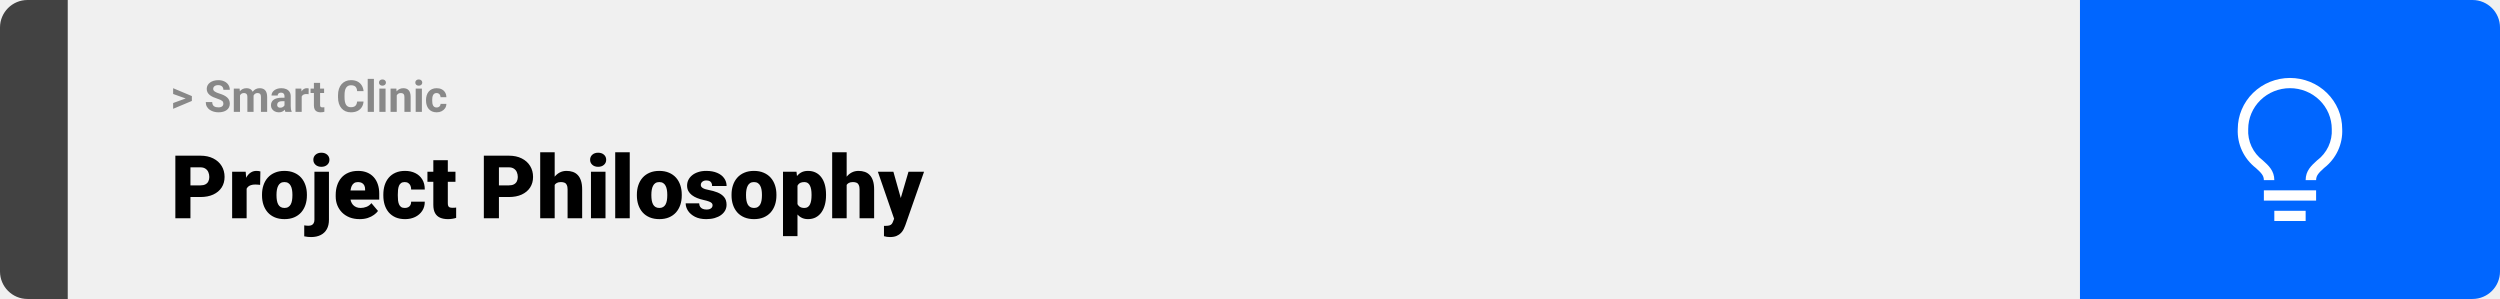
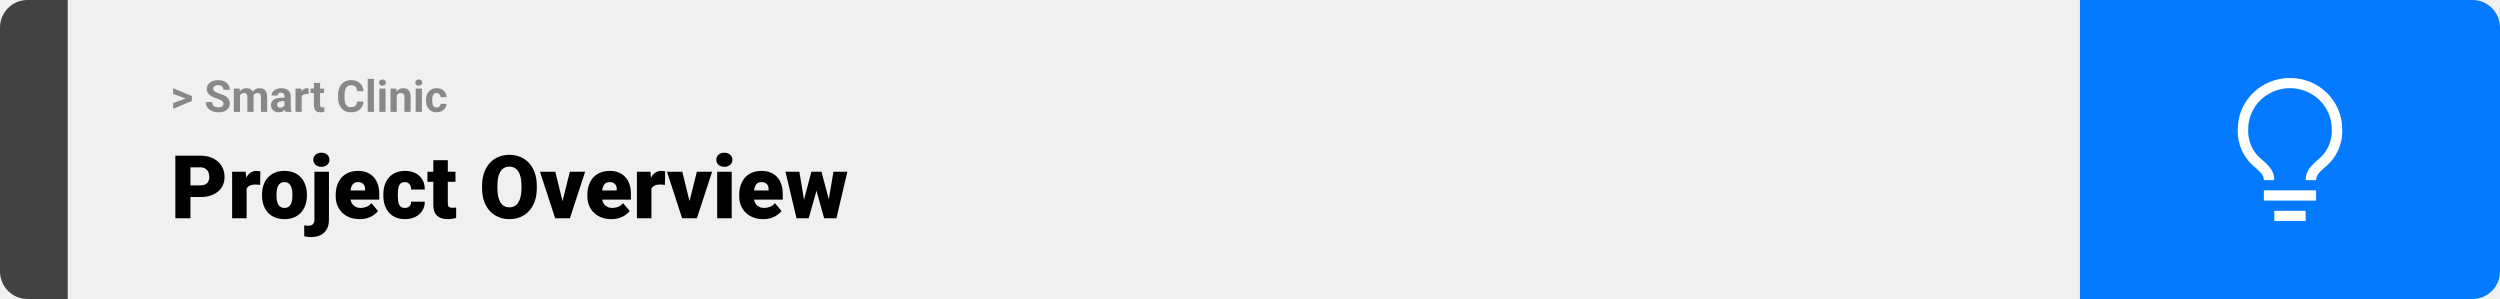
<svg xmlns="http://www.w3.org/2000/svg" width="1363" height="163" viewBox="0 0 1363 163" fill="none">
  <path d="M0 15C0 6.716 6.716 0 15 0H37V163H15C6.716 163 0 156.284 0 148V15Z" fill="#424242" />
  <rect width="1097" height="163" transform="translate(37)" fill="#F0F0F0" />
  <path d="M101.906 53.922L94.394 51.238V48.086L104.602 52.375V54.637L101.906 53.922ZM94.394 56.172L101.918 53.43L104.602 52.785V55.035L94.394 59.324V56.172ZM121.781 56.535C121.781 56.23 121.734 55.957 121.641 55.715C121.555 55.465 121.391 55.238 121.148 55.035C120.906 54.824 120.566 54.617 120.129 54.414C119.691 54.211 119.125 54 118.43 53.781C117.656 53.531 116.922 53.25 116.227 52.938C115.539 52.625 114.93 52.262 114.398 51.848C113.875 51.426 113.461 50.938 113.156 50.383C112.859 49.828 112.711 49.184 112.711 48.449C112.711 47.738 112.867 47.094 113.18 46.516C113.492 45.93 113.93 45.43 114.492 45.016C115.055 44.594 115.719 44.27 116.484 44.043C117.258 43.816 118.105 43.703 119.027 43.703C120.285 43.703 121.383 43.93 122.32 44.383C123.258 44.836 123.984 45.457 124.5 46.246C125.023 47.035 125.285 47.938 125.285 48.953H121.793C121.793 48.453 121.688 48.016 121.477 47.641C121.273 47.258 120.961 46.957 120.539 46.738C120.125 46.52 119.602 46.41 118.969 46.41C118.359 46.41 117.852 46.504 117.445 46.691C117.039 46.871 116.734 47.117 116.531 47.43C116.328 47.734 116.227 48.078 116.227 48.461C116.227 48.75 116.297 49.012 116.438 49.246C116.586 49.48 116.805 49.699 117.094 49.902C117.383 50.105 117.738 50.297 118.16 50.477C118.582 50.656 119.07 50.832 119.625 51.004C120.555 51.285 121.371 51.602 122.074 51.953C122.785 52.305 123.379 52.699 123.855 53.137C124.332 53.574 124.691 54.07 124.934 54.625C125.176 55.18 125.297 55.809 125.297 56.512C125.297 57.254 125.152 57.918 124.863 58.504C124.574 59.09 124.156 59.586 123.609 59.992C123.062 60.398 122.41 60.707 121.652 60.918C120.895 61.129 120.047 61.234 119.109 61.234C118.266 61.234 117.434 61.125 116.613 60.906C115.793 60.68 115.047 60.34 114.375 59.887C113.711 59.434 113.18 58.855 112.781 58.152C112.383 57.449 112.184 56.617 112.184 55.656H115.711C115.711 56.188 115.793 56.637 115.957 57.004C116.121 57.371 116.352 57.668 116.648 57.895C116.953 58.121 117.312 58.285 117.727 58.387C118.148 58.488 118.609 58.539 119.109 58.539C119.719 58.539 120.219 58.453 120.609 58.281C121.008 58.109 121.301 57.871 121.488 57.566C121.684 57.262 121.781 56.918 121.781 56.535ZM130.852 50.945V61H127.465V48.32H130.641L130.852 50.945ZM130.383 54.215H129.445C129.445 53.332 129.551 52.52 129.762 51.777C129.98 51.027 130.297 50.379 130.711 49.832C131.133 49.277 131.652 48.848 132.27 48.543C132.887 48.238 133.602 48.086 134.414 48.086C134.977 48.086 135.492 48.172 135.961 48.344C136.43 48.508 136.832 48.77 137.168 49.129C137.512 49.48 137.777 49.941 137.965 50.512C138.152 51.074 138.246 51.75 138.246 52.539V61H134.871V52.914C134.871 52.336 134.793 51.891 134.637 51.578C134.48 51.266 134.258 51.047 133.969 50.922C133.688 50.797 133.348 50.734 132.949 50.734C132.512 50.734 132.129 50.824 131.801 51.004C131.48 51.184 131.215 51.434 131.004 51.754C130.793 52.066 130.637 52.434 130.535 52.855C130.434 53.277 130.383 53.73 130.383 54.215ZM137.93 53.828L136.723 53.98C136.723 53.152 136.824 52.383 137.027 51.672C137.238 50.961 137.547 50.336 137.953 49.797C138.367 49.258 138.879 48.84 139.488 48.543C140.098 48.238 140.801 48.086 141.598 48.086C142.207 48.086 142.762 48.176 143.262 48.355C143.762 48.527 144.188 48.805 144.539 49.188C144.898 49.562 145.172 50.055 145.359 50.664C145.555 51.273 145.652 52.02 145.652 52.902V61H142.266V52.902C142.266 52.316 142.188 51.871 142.031 51.566C141.883 51.254 141.664 51.039 141.375 50.922C141.094 50.797 140.758 50.734 140.367 50.734C139.961 50.734 139.605 50.816 139.301 50.98C138.996 51.137 138.742 51.355 138.539 51.637C138.336 51.918 138.184 52.246 138.082 52.621C137.98 52.988 137.93 53.391 137.93 53.828ZM155.109 58.141V52.492C155.109 52.086 155.043 51.738 154.91 51.449C154.777 51.152 154.57 50.922 154.289 50.758C154.016 50.594 153.66 50.512 153.223 50.512C152.848 50.512 152.523 50.578 152.25 50.711C151.977 50.836 151.766 51.02 151.617 51.262C151.469 51.496 151.395 51.773 151.395 52.094H148.02C148.02 51.555 148.145 51.043 148.395 50.559C148.645 50.074 149.008 49.648 149.484 49.281C149.961 48.906 150.527 48.613 151.184 48.402C151.848 48.191 152.59 48.086 153.41 48.086C154.395 48.086 155.27 48.25 156.035 48.578C156.801 48.906 157.402 49.398 157.84 50.055C158.285 50.711 158.508 51.531 158.508 52.516V57.941C158.508 58.637 158.551 59.207 158.637 59.652C158.723 60.09 158.848 60.473 159.012 60.801V61H155.602C155.438 60.656 155.312 60.227 155.227 59.711C155.148 59.188 155.109 58.664 155.109 58.141ZM155.555 53.277L155.578 55.188H153.691C153.246 55.188 152.859 55.238 152.531 55.34C152.203 55.441 151.934 55.586 151.723 55.773C151.512 55.953 151.355 56.164 151.254 56.406C151.16 56.648 151.113 56.914 151.113 57.203C151.113 57.492 151.18 57.754 151.312 57.988C151.445 58.215 151.637 58.395 151.887 58.527C152.137 58.652 152.43 58.715 152.766 58.715C153.273 58.715 153.715 58.613 154.09 58.41C154.465 58.207 154.754 57.957 154.957 57.66C155.168 57.363 155.277 57.082 155.285 56.816L156.176 58.246C156.051 58.566 155.879 58.898 155.66 59.242C155.449 59.586 155.18 59.91 154.852 60.215C154.523 60.512 154.129 60.758 153.668 60.953C153.207 61.141 152.66 61.234 152.027 61.234C151.223 61.234 150.492 61.074 149.836 60.754C149.188 60.426 148.672 59.977 148.289 59.406C147.914 58.828 147.727 58.172 147.727 57.438C147.727 56.773 147.852 56.184 148.102 55.668C148.352 55.152 148.719 54.719 149.203 54.367C149.695 54.008 150.309 53.738 151.043 53.559C151.777 53.371 152.629 53.277 153.598 53.277H155.555ZM164.484 51.086V61H161.109V48.32H164.285L164.484 51.086ZM168.305 48.238L168.246 51.367C168.082 51.344 167.883 51.324 167.648 51.309C167.422 51.285 167.215 51.273 167.027 51.273C166.551 51.273 166.137 51.336 165.785 51.461C165.441 51.578 165.152 51.754 164.918 51.988C164.691 52.223 164.52 52.508 164.402 52.844C164.293 53.18 164.23 53.562 164.215 53.992L163.535 53.781C163.535 52.961 163.617 52.207 163.781 51.52C163.945 50.824 164.184 50.219 164.496 49.703C164.816 49.188 165.207 48.789 165.668 48.508C166.129 48.227 166.656 48.086 167.25 48.086C167.438 48.086 167.629 48.102 167.824 48.133C168.02 48.156 168.18 48.191 168.305 48.238ZM176.695 48.32V50.711H169.312V48.32H176.695ZM171.141 45.191H174.516V57.18C174.516 57.547 174.562 57.828 174.656 58.023C174.758 58.219 174.906 58.355 175.102 58.434C175.297 58.504 175.543 58.539 175.84 58.539C176.051 58.539 176.238 58.531 176.402 58.516C176.574 58.492 176.719 58.469 176.836 58.445L176.848 60.93C176.559 61.023 176.246 61.098 175.91 61.152C175.574 61.207 175.203 61.234 174.797 61.234C174.055 61.234 173.406 61.113 172.852 60.871C172.305 60.621 171.883 60.223 171.586 59.676C171.289 59.129 171.141 58.41 171.141 57.52V45.191ZM194.695 55.34H198.199C198.129 56.488 197.812 57.508 197.25 58.398C196.695 59.289 195.918 59.984 194.918 60.484C193.926 60.984 192.73 61.234 191.332 61.234C190.238 61.234 189.258 61.047 188.391 60.672C187.523 60.289 186.781 59.742 186.164 59.031C185.555 58.32 185.09 57.461 184.77 56.453C184.449 55.445 184.289 54.316 184.289 53.066V51.883C184.289 50.633 184.453 49.504 184.781 48.496C185.117 47.48 185.594 46.617 186.211 45.906C186.836 45.195 187.582 44.648 188.449 44.266C189.316 43.883 190.285 43.691 191.355 43.691C192.777 43.691 193.977 43.949 194.953 44.465C195.938 44.98 196.699 45.691 197.238 46.598C197.785 47.504 198.113 48.535 198.223 49.691H194.707C194.668 49.004 194.531 48.422 194.297 47.945C194.062 47.461 193.707 47.098 193.23 46.855C192.762 46.605 192.137 46.48 191.355 46.48C190.77 46.48 190.258 46.59 189.82 46.809C189.383 47.027 189.016 47.359 188.719 47.805C188.422 48.25 188.199 48.812 188.051 49.492C187.91 50.164 187.84 50.953 187.84 51.859V53.066C187.84 53.949 187.906 54.727 188.039 55.398C188.172 56.062 188.375 56.625 188.648 57.086C188.93 57.539 189.289 57.883 189.727 58.117C190.172 58.344 190.707 58.457 191.332 58.457C192.066 58.457 192.672 58.34 193.148 58.105C193.625 57.871 193.988 57.523 194.238 57.062C194.496 56.602 194.648 56.027 194.695 55.34ZM203.859 43V61H200.473V43H203.859ZM210.211 48.32V61H206.824V48.32H210.211ZM206.613 45.016C206.613 44.523 206.785 44.117 207.129 43.797C207.473 43.477 207.934 43.316 208.512 43.316C209.082 43.316 209.539 43.477 209.883 43.797C210.234 44.117 210.41 44.523 210.41 45.016C210.41 45.508 210.234 45.914 209.883 46.234C209.539 46.555 209.082 46.715 208.512 46.715C207.934 46.715 207.473 46.555 207.129 46.234C206.785 45.914 206.613 45.508 206.613 45.016ZM216.305 51.027V61H212.93V48.32H216.094L216.305 51.027ZM215.812 54.215H214.898C214.898 53.277 215.02 52.434 215.262 51.684C215.504 50.926 215.844 50.281 216.281 49.75C216.719 49.211 217.238 48.801 217.84 48.52C218.449 48.23 219.129 48.086 219.879 48.086C220.473 48.086 221.016 48.172 221.508 48.344C222 48.516 222.422 48.789 222.773 49.164C223.133 49.539 223.406 50.035 223.594 50.652C223.789 51.27 223.887 52.023 223.887 52.914V61H220.488V52.902C220.488 52.34 220.41 51.902 220.254 51.59C220.098 51.277 219.867 51.059 219.562 50.934C219.266 50.801 218.898 50.734 218.461 50.734C218.008 50.734 217.613 50.824 217.277 51.004C216.949 51.184 216.676 51.434 216.457 51.754C216.246 52.066 216.086 52.434 215.977 52.855C215.867 53.277 215.812 53.73 215.812 54.215ZM230.016 48.32V61H226.629V48.32H230.016ZM226.418 45.016C226.418 44.523 226.59 44.117 226.934 43.797C227.277 43.477 227.738 43.316 228.316 43.316C228.887 43.316 229.344 43.477 229.688 43.797C230.039 44.117 230.215 44.523 230.215 45.016C230.215 45.508 230.039 45.914 229.688 46.234C229.344 46.555 228.887 46.715 228.316 46.715C227.738 46.715 227.277 46.555 226.934 46.234C226.59 45.914 226.418 45.508 226.418 45.016ZM238.043 58.598C238.457 58.598 238.824 58.52 239.145 58.363C239.465 58.199 239.715 57.973 239.895 57.684C240.082 57.387 240.18 57.039 240.188 56.641H243.363C243.355 57.531 243.117 58.324 242.648 59.02C242.18 59.707 241.551 60.25 240.762 60.648C239.973 61.039 239.09 61.234 238.113 61.234C237.129 61.234 236.27 61.07 235.535 60.742C234.809 60.414 234.203 59.961 233.719 59.383C233.234 58.797 232.871 58.117 232.629 57.344C232.387 56.562 232.266 55.727 232.266 54.836V54.496C232.266 53.598 232.387 52.762 232.629 51.988C232.871 51.207 233.234 50.527 233.719 49.949C234.203 49.363 234.809 48.906 235.535 48.578C236.262 48.25 237.113 48.086 238.09 48.086C239.129 48.086 240.039 48.285 240.82 48.684C241.609 49.082 242.227 49.652 242.672 50.395C243.125 51.129 243.355 52 243.363 53.008H240.188C240.18 52.586 240.09 52.203 239.918 51.859C239.754 51.516 239.512 51.242 239.191 51.039C238.879 50.828 238.492 50.723 238.031 50.723C237.539 50.723 237.137 50.828 236.824 51.039C236.512 51.242 236.27 51.523 236.098 51.883C235.926 52.234 235.805 52.637 235.734 53.09C235.672 53.535 235.641 54.004 235.641 54.496V54.836C235.641 55.328 235.672 55.801 235.734 56.254C235.797 56.707 235.914 57.109 236.086 57.461C236.266 57.812 236.512 58.09 236.824 58.293C237.137 58.496 237.543 58.598 238.043 58.598Z" fill="#888888" />
-   <path d="M109.219 107.422H100.734V101.07H109.219C110.375 101.07 111.312 100.875 112.031 100.484C112.75 100.094 113.273 99.555 113.602 98.867C113.945 98.164 114.117 97.375 114.117 96.5C114.117 95.562 113.945 94.695 113.602 93.898C113.273 93.102 112.75 92.461 112.031 91.977C111.312 91.477 110.375 91.227 109.219 91.227H103.828V119H95.602V84.875H109.219C111.953 84.875 114.305 85.375 116.273 86.375C118.258 87.375 119.781 88.75 120.844 90.5C121.906 92.234 122.438 94.219 122.438 96.453C122.438 98.656 121.906 100.578 120.844 102.219C119.781 103.859 118.258 105.141 116.273 106.062C114.305 106.969 111.953 107.422 109.219 107.422ZM134.461 99.922V119H126.562V93.641H133.945L134.461 99.922ZM141.961 93.453L141.82 100.789C141.508 100.758 141.086 100.719 140.555 100.672C140.023 100.625 139.578 100.602 139.219 100.602C138.297 100.602 137.5 100.711 136.828 100.93C136.172 101.133 135.625 101.445 135.188 101.867C134.766 102.273 134.453 102.789 134.25 103.414C134.062 104.039 133.977 104.766 133.992 105.594L132.562 104.656C132.562 102.953 132.727 101.406 133.055 100.016C133.398 98.609 133.883 97.398 134.508 96.383C135.133 95.352 135.891 94.562 136.781 94.016C137.672 93.453 138.672 93.172 139.781 93.172C140.172 93.172 140.555 93.195 140.93 93.242C141.32 93.289 141.664 93.359 141.961 93.453ZM142.852 106.578V106.086C142.852 104.227 143.117 102.516 143.648 100.953C144.18 99.375 144.961 98.008 145.992 96.852C147.023 95.695 148.297 94.797 149.812 94.156C151.328 93.5 153.078 93.172 155.062 93.172C157.062 93.172 158.82 93.5 160.336 94.156C161.867 94.797 163.148 95.695 164.18 96.852C165.211 98.008 165.992 99.375 166.523 100.953C167.055 102.516 167.32 104.227 167.32 106.086V106.578C167.32 108.422 167.055 110.133 166.523 111.711C165.992 113.273 165.211 114.641 164.18 115.812C163.148 116.969 161.875 117.867 160.359 118.508C158.844 119.148 157.094 119.469 155.109 119.469C153.125 119.469 151.367 119.148 149.836 118.508C148.305 117.867 147.023 116.969 145.992 115.812C144.961 114.641 144.18 113.273 143.648 111.711C143.117 110.133 142.852 108.422 142.852 106.578ZM150.75 106.086V106.578C150.75 107.531 150.82 108.422 150.961 109.25C151.102 110.078 151.336 110.805 151.664 111.43C151.992 112.039 152.438 112.516 153 112.859C153.562 113.203 154.266 113.375 155.109 113.375C155.938 113.375 156.625 113.203 157.172 112.859C157.734 112.516 158.18 112.039 158.508 111.43C158.836 110.805 159.07 110.078 159.211 109.25C159.352 108.422 159.422 107.531 159.422 106.578V106.086C159.422 105.164 159.352 104.297 159.211 103.484C159.07 102.656 158.836 101.93 158.508 101.305C158.18 100.664 157.734 100.164 157.172 99.805C156.609 99.445 155.906 99.266 155.062 99.266C154.234 99.266 153.539 99.445 152.977 99.805C152.43 100.164 151.992 100.664 151.664 101.305C151.336 101.93 151.102 102.656 150.961 103.484C150.82 104.297 150.75 105.164 150.75 106.086ZM171.422 93.641H179.344V119.82C179.344 121.852 178.953 123.562 178.172 124.953C177.391 126.359 176.273 127.422 174.82 128.141C173.367 128.875 171.633 129.242 169.617 129.242C168.945 129.242 168.328 129.211 167.766 129.148C167.188 129.102 166.555 129 165.867 128.844V122.867C166.273 122.93 166.648 122.977 166.992 123.008C167.336 123.055 167.711 123.078 168.117 123.078C168.836 123.078 169.438 122.961 169.922 122.727C170.406 122.492 170.773 122.133 171.023 121.648C171.289 121.164 171.422 120.555 171.422 119.82V93.641ZM170.836 87.102C170.836 85.977 171.242 85.055 172.055 84.336C172.867 83.617 173.922 83.258 175.219 83.258C176.516 83.258 177.57 83.617 178.383 84.336C179.195 85.055 179.602 85.977 179.602 87.102C179.602 88.227 179.195 89.148 178.383 89.867C177.57 90.586 176.516 90.945 175.219 90.945C173.922 90.945 172.867 90.586 172.055 89.867C171.242 89.148 170.836 88.227 170.836 87.102ZM196.102 119.469C194.039 119.469 192.195 119.148 190.57 118.508C188.945 117.852 187.57 116.953 186.445 115.812C185.336 114.672 184.484 113.359 183.891 111.875C183.312 110.391 183.023 108.82 183.023 107.164V106.273C183.023 104.414 183.281 102.695 183.797 101.117C184.312 99.523 185.078 98.133 186.094 96.945C187.109 95.758 188.383 94.836 189.914 94.18C191.445 93.508 193.227 93.172 195.258 93.172C197.055 93.172 198.664 93.461 200.086 94.039C201.508 94.617 202.711 95.445 203.695 96.523C204.695 97.602 205.453 98.906 205.969 100.438C206.5 101.969 206.766 103.688 206.766 105.594V108.805H186.047V103.859H199.055V103.25C199.07 102.406 198.922 101.688 198.609 101.094C198.312 100.5 197.875 100.047 197.297 99.734C196.719 99.422 196.016 99.266 195.188 99.266C194.328 99.266 193.617 99.453 193.055 99.828C192.508 100.203 192.078 100.719 191.766 101.375C191.469 102.016 191.258 102.758 191.133 103.602C191.008 104.445 190.945 105.336 190.945 106.273V107.164C190.945 108.102 191.07 108.953 191.32 109.719C191.586 110.484 191.961 111.141 192.445 111.688C192.945 112.219 193.539 112.633 194.227 112.93C194.93 113.227 195.727 113.375 196.617 113.375C197.695 113.375 198.758 113.172 199.805 112.766C200.852 112.359 201.75 111.688 202.5 110.75L206.086 115.016C205.57 115.75 204.836 116.461 203.883 117.148C202.945 117.836 201.82 118.398 200.508 118.836C199.195 119.258 197.727 119.469 196.102 119.469ZM220.688 113.375C221.422 113.375 222.047 113.242 222.562 112.977C223.094 112.695 223.492 112.305 223.758 111.805C224.039 111.289 224.172 110.672 224.156 109.953H231.586C231.602 111.859 231.133 113.531 230.18 114.969C229.242 116.391 227.961 117.5 226.336 118.297C224.727 119.078 222.906 119.469 220.875 119.469C218.891 119.469 217.156 119.148 215.672 118.508C214.188 117.852 212.945 116.945 211.945 115.789C210.961 114.617 210.219 113.25 209.719 111.688C209.234 110.125 208.992 108.43 208.992 106.602V106.062C208.992 104.234 209.234 102.539 209.719 100.977C210.219 99.398 210.961 98.031 211.945 96.875C212.945 95.703 214.18 94.797 215.648 94.156C217.133 93.5 218.859 93.172 220.828 93.172C222.938 93.172 224.797 93.57 226.406 94.367C228.031 95.164 229.305 96.32 230.227 97.836C231.148 99.352 231.602 101.188 231.586 103.344H224.156C224.172 102.578 224.055 101.891 223.805 101.281C223.555 100.672 223.164 100.188 222.633 99.828C222.117 99.453 221.453 99.266 220.641 99.266C219.828 99.266 219.172 99.445 218.672 99.805C218.172 100.164 217.789 100.664 217.523 101.305C217.273 101.93 217.102 102.648 217.008 103.461C216.93 104.273 216.891 105.141 216.891 106.062V106.602C216.891 107.539 216.93 108.422 217.008 109.25C217.102 110.062 217.281 110.781 217.547 111.406C217.812 112.016 218.195 112.5 218.695 112.859C219.195 113.203 219.859 113.375 220.688 113.375ZM248.32 93.641V99.125H233.039V93.641H248.32ZM236.25 87.336H244.148V110.727C244.148 111.398 244.227 111.922 244.383 112.297C244.539 112.656 244.805 112.914 245.18 113.07C245.57 113.211 246.086 113.281 246.727 113.281C247.18 113.281 247.555 113.273 247.852 113.258C248.148 113.227 248.43 113.188 248.695 113.141V118.789C248.023 119.008 247.32 119.172 246.586 119.281C245.852 119.406 245.07 119.469 244.242 119.469C242.555 119.469 241.109 119.203 239.906 118.672C238.719 118.141 237.812 117.305 237.188 116.164C236.562 115.023 236.25 113.539 236.25 111.711V87.336ZM277.406 107.422H268.922V101.07H277.406C278.562 101.07 279.5 100.875 280.219 100.484C280.938 100.094 281.461 99.555 281.789 98.867C282.133 98.164 282.305 97.375 282.305 96.5C282.305 95.562 282.133 94.695 281.789 93.898C281.461 93.102 280.938 92.461 280.219 91.977C279.5 91.477 278.562 91.227 277.406 91.227H272.016V119H263.789V84.875H277.406C280.141 84.875 282.492 85.375 284.461 86.375C286.445 87.375 287.969 88.75 289.031 90.5C290.094 92.234 290.625 94.219 290.625 96.453C290.625 98.656 290.094 100.578 289.031 102.219C287.969 103.859 286.445 105.141 284.461 106.062C282.492 106.969 280.141 107.422 277.406 107.422ZM302.414 83V119H294.516V83H302.414ZM301.477 105.453L299.625 105.5C299.625 103.719 299.844 102.078 300.281 100.578C300.719 99.078 301.344 97.773 302.156 96.664C302.969 95.555 303.945 94.695 305.086 94.086C306.227 93.477 307.492 93.172 308.883 93.172C310.133 93.172 311.273 93.352 312.305 93.711C313.352 94.07 314.25 94.648 315 95.445C315.766 96.242 316.352 97.281 316.758 98.562C317.18 99.844 317.391 101.406 317.391 103.25V119H309.445V103.203C309.445 102.172 309.297 101.375 309 100.812C308.719 100.234 308.312 99.836 307.781 99.617C307.25 99.383 306.602 99.266 305.836 99.266C304.914 99.266 304.164 99.422 303.586 99.734C303.008 100.047 302.562 100.484 302.25 101.047C301.953 101.594 301.75 102.242 301.641 102.992C301.531 103.742 301.477 104.562 301.477 105.453ZM330.117 93.641V119H322.195V93.641H330.117ZM321.727 87.102C321.727 85.977 322.133 85.055 322.945 84.336C323.758 83.617 324.812 83.258 326.109 83.258C327.406 83.258 328.461 83.617 329.273 84.336C330.086 85.055 330.492 85.977 330.492 87.102C330.492 88.227 330.086 89.148 329.273 89.867C328.461 90.586 327.406 90.945 326.109 90.945C324.812 90.945 323.758 90.586 322.945 89.867C322.133 89.148 321.727 88.227 321.727 87.102ZM343.336 83V119H335.414V83H343.336ZM347.227 106.578V106.086C347.227 104.227 347.492 102.516 348.023 100.953C348.555 99.375 349.336 98.008 350.367 96.852C351.398 95.695 352.672 94.797 354.188 94.156C355.703 93.5 357.453 93.172 359.438 93.172C361.438 93.172 363.195 93.5 364.711 94.156C366.242 94.797 367.523 95.695 368.555 96.852C369.586 98.008 370.367 99.375 370.898 100.953C371.43 102.516 371.695 104.227 371.695 106.086V106.578C371.695 108.422 371.43 110.133 370.898 111.711C370.367 113.273 369.586 114.641 368.555 115.812C367.523 116.969 366.25 117.867 364.734 118.508C363.219 119.148 361.469 119.469 359.484 119.469C357.5 119.469 355.742 119.148 354.211 118.508C352.68 117.867 351.398 116.969 350.367 115.812C349.336 114.641 348.555 113.273 348.023 111.711C347.492 110.133 347.227 108.422 347.227 106.578ZM355.125 106.086V106.578C355.125 107.531 355.195 108.422 355.336 109.25C355.477 110.078 355.711 110.805 356.039 111.43C356.367 112.039 356.812 112.516 357.375 112.859C357.938 113.203 358.641 113.375 359.484 113.375C360.312 113.375 361 113.203 361.547 112.859C362.109 112.516 362.555 112.039 362.883 111.43C363.211 110.805 363.445 110.078 363.586 109.25C363.727 108.422 363.797 107.531 363.797 106.578V106.086C363.797 105.164 363.727 104.297 363.586 103.484C363.445 102.656 363.211 101.93 362.883 101.305C362.555 100.664 362.109 100.164 361.547 99.805C360.984 99.445 360.281 99.266 359.438 99.266C358.609 99.266 357.914 99.445 357.352 99.805C356.805 100.164 356.367 100.664 356.039 101.305C355.711 101.93 355.477 102.656 355.336 103.484C355.195 104.297 355.125 105.164 355.125 106.086ZM388.5 111.875C388.5 111.438 388.352 111.062 388.055 110.75C387.773 110.422 387.273 110.125 386.555 109.859C385.836 109.578 384.828 109.297 383.531 109.016C382.297 108.75 381.133 108.398 380.039 107.961C378.961 107.523 378.016 106.992 377.203 106.367C376.391 105.742 375.75 105 375.281 104.141C374.828 103.281 374.602 102.297 374.602 101.188C374.602 100.109 374.828 99.094 375.281 98.141C375.75 97.172 376.43 96.32 377.32 95.586C378.227 94.836 379.328 94.25 380.625 93.828C381.922 93.391 383.398 93.172 385.055 93.172C387.336 93.172 389.305 93.523 390.961 94.227C392.617 94.914 393.891 95.883 394.781 97.133C395.688 98.367 396.141 99.797 396.141 101.422H388.242C388.242 100.781 388.133 100.234 387.914 99.781C387.711 99.328 387.375 98.984 386.906 98.75C386.438 98.5 385.812 98.375 385.031 98.375C384.484 98.375 383.984 98.477 383.531 98.68C383.094 98.883 382.742 99.164 382.477 99.523C382.211 99.883 382.078 100.305 382.078 100.789C382.078 101.133 382.156 101.445 382.312 101.727C382.484 101.992 382.742 102.242 383.086 102.477C383.43 102.695 383.867 102.898 384.398 103.086C384.93 103.258 385.57 103.414 386.32 103.555C388.023 103.867 389.617 104.312 391.102 104.891C392.586 105.469 393.789 106.289 394.711 107.352C395.648 108.414 396.117 109.844 396.117 111.641C396.117 112.766 395.859 113.805 395.344 114.758C394.828 115.695 394.086 116.523 393.117 117.242C392.148 117.945 390.984 118.492 389.625 118.883C388.266 119.273 386.734 119.469 385.031 119.469C382.609 119.469 380.562 119.039 378.891 118.18C377.219 117.305 375.953 116.211 375.094 114.898C374.25 113.57 373.828 112.227 373.828 110.867H381.188C381.219 111.648 381.406 112.289 381.75 112.789C382.109 113.289 382.586 113.656 383.18 113.891C383.773 114.125 384.461 114.242 385.242 114.242C385.961 114.242 386.555 114.141 387.023 113.938C387.508 113.734 387.875 113.461 388.125 113.117C388.375 112.758 388.5 112.344 388.5 111.875ZM398.836 106.578V106.086C398.836 104.227 399.102 102.516 399.633 100.953C400.164 99.375 400.945 98.008 401.977 96.852C403.008 95.695 404.281 94.797 405.797 94.156C407.312 93.5 409.062 93.172 411.047 93.172C413.047 93.172 414.805 93.5 416.32 94.156C417.852 94.797 419.133 95.695 420.164 96.852C421.195 98.008 421.977 99.375 422.508 100.953C423.039 102.516 423.305 104.227 423.305 106.086V106.578C423.305 108.422 423.039 110.133 422.508 111.711C421.977 113.273 421.195 114.641 420.164 115.812C419.133 116.969 417.859 117.867 416.344 118.508C414.828 119.148 413.078 119.469 411.094 119.469C409.109 119.469 407.352 119.148 405.82 118.508C404.289 117.867 403.008 116.969 401.977 115.812C400.945 114.641 400.164 113.273 399.633 111.711C399.102 110.133 398.836 108.422 398.836 106.578ZM406.734 106.086V106.578C406.734 107.531 406.805 108.422 406.945 109.25C407.086 110.078 407.32 110.805 407.648 111.43C407.977 112.039 408.422 112.516 408.984 112.859C409.547 113.203 410.25 113.375 411.094 113.375C411.922 113.375 412.609 113.203 413.156 112.859C413.719 112.516 414.164 112.039 414.492 111.43C414.82 110.805 415.055 110.078 415.195 109.25C415.336 108.422 415.406 107.531 415.406 106.578V106.086C415.406 105.164 415.336 104.297 415.195 103.484C415.055 102.656 414.82 101.93 414.492 101.305C414.164 100.664 413.719 100.164 413.156 99.805C412.594 99.445 411.891 99.266 411.047 99.266C410.219 99.266 409.523 99.445 408.961 99.805C408.414 100.164 407.977 100.664 407.648 101.305C407.32 101.93 407.086 102.656 406.945 103.484C406.805 104.297 406.734 105.164 406.734 106.086ZM434.789 98.516V128.75H426.891V93.641H434.25L434.789 98.516ZM450.352 106.016V106.508C450.352 108.352 450.141 110.062 449.719 111.641C449.297 113.219 448.672 114.594 447.844 115.766C447.016 116.938 445.984 117.852 444.75 118.508C443.531 119.148 442.117 119.469 440.508 119.469C438.992 119.469 437.688 119.133 436.594 118.461C435.5 117.789 434.586 116.859 433.852 115.672C433.117 114.484 432.523 113.125 432.07 111.594C431.617 110.062 431.258 108.445 430.992 106.742V106.109C431.258 104.281 431.617 102.586 432.07 101.023C432.523 99.445 433.117 98.07 433.852 96.898C434.586 95.727 435.492 94.812 436.57 94.156C437.664 93.5 438.969 93.172 440.484 93.172C442.094 93.172 443.508 93.477 444.727 94.086C445.961 94.695 446.992 95.57 447.82 96.711C448.664 97.836 449.297 99.188 449.719 100.766C450.141 102.344 450.352 104.094 450.352 106.016ZM442.453 106.508V106.016C442.453 105.031 442.383 104.133 442.242 103.32C442.102 102.492 441.875 101.773 441.562 101.164C441.266 100.555 440.867 100.086 440.367 99.758C439.867 99.43 439.25 99.266 438.516 99.266C437.672 99.266 436.961 99.398 436.383 99.664C435.82 99.914 435.367 100.305 435.023 100.836C434.695 101.352 434.461 102 434.32 102.781C434.195 103.547 434.141 104.445 434.156 105.477V107.398C434.125 108.586 434.242 109.633 434.508 110.539C434.773 111.43 435.234 112.125 435.891 112.625C436.547 113.125 437.438 113.375 438.562 113.375C439.312 113.375 439.938 113.203 440.438 112.859C440.938 112.5 441.336 112.008 441.633 111.383C441.93 110.742 442.141 110.008 442.266 109.18C442.391 108.352 442.453 107.461 442.453 106.508ZM461.602 83V119H453.703V83H461.602ZM460.664 105.453L458.812 105.5C458.812 103.719 459.031 102.078 459.469 100.578C459.906 99.078 460.531 97.773 461.344 96.664C462.156 95.555 463.133 94.695 464.273 94.086C465.414 93.477 466.68 93.172 468.07 93.172C469.32 93.172 470.461 93.352 471.492 93.711C472.539 94.07 473.438 94.648 474.188 95.445C474.953 96.242 475.539 97.281 475.945 98.562C476.367 99.844 476.578 101.406 476.578 103.25V119H468.633V103.203C468.633 102.172 468.484 101.375 468.188 100.812C467.906 100.234 467.5 99.836 466.969 99.617C466.438 99.383 465.789 99.266 465.023 99.266C464.102 99.266 463.352 99.422 462.773 99.734C462.195 100.047 461.75 100.484 461.438 101.047C461.141 101.594 460.938 102.242 460.828 102.992C460.719 103.742 460.664 104.562 460.664 105.453ZM488.742 116.023L495.305 93.641H503.789L493.594 122.773C493.375 123.414 493.086 124.102 492.727 124.836C492.367 125.586 491.875 126.297 491.25 126.969C490.625 127.641 489.82 128.188 488.836 128.609C487.867 129.031 486.664 129.242 485.227 129.242C484.461 129.242 483.898 129.203 483.539 129.125C483.195 129.062 482.664 128.945 481.945 128.773V123.125C482.148 123.125 482.32 123.125 482.461 123.125C482.617 123.125 482.789 123.125 482.977 123.125C483.82 123.125 484.492 123.039 484.992 122.867C485.508 122.695 485.898 122.445 486.164 122.117C486.445 121.789 486.664 121.391 486.82 120.922L488.742 116.023ZM487.078 93.641L492.07 111.383L492.938 119.75H487.641L478.617 93.641H487.078Z" fill="black" />
-   <path d="M1134 0H1348C1356.28 0 1363 6.716 1363 15V148C1363 156.284 1356.28 163 1348 163H1134V0Z" fill="#0066FF" />
+   <path d="M109.219 107.422H100.734V101.07H109.219C110.375 101.07 111.312 100.875 112.031 100.484C112.75 100.094 113.273 99.555 113.602 98.867C113.945 98.164 114.117 97.375 114.117 96.5C114.117 95.562 113.945 94.695 113.602 93.898C113.273 93.102 112.75 92.461 112.031 91.977C111.312 91.477 110.375 91.227 109.219 91.227H103.828V119H95.602V84.875H109.219C111.953 84.875 114.305 85.375 116.273 86.375C118.258 87.375 119.781 88.75 120.844 90.5C121.906 92.234 122.438 94.219 122.438 96.453C122.438 98.656 121.906 100.578 120.844 102.219C119.781 103.859 118.258 105.141 116.273 106.062C114.305 106.969 111.953 107.422 109.219 107.422ZM134.461 99.922V119H126.562V93.641H133.945L134.461 99.922ZM141.961 93.453L141.82 100.789C141.508 100.758 141.086 100.719 140.555 100.672C140.023 100.625 139.578 100.602 139.219 100.602C138.297 100.602 137.5 100.711 136.828 100.93C136.172 101.133 135.625 101.445 135.188 101.867C134.766 102.273 134.453 102.789 134.25 103.414C134.062 104.039 133.977 104.766 133.992 105.594L132.562 104.656C132.562 102.953 132.727 101.406 133.055 100.016C133.398 98.609 133.883 97.398 134.508 96.383C135.133 95.352 135.891 94.562 136.781 94.016C137.672 93.453 138.672 93.172 139.781 93.172C140.172 93.172 140.555 93.195 140.93 93.242C141.32 93.289 141.664 93.359 141.961 93.453ZM142.852 106.578V106.086C142.852 104.227 143.117 102.516 143.648 100.953C144.18 99.375 144.961 98.008 145.992 96.852C147.023 95.695 148.297 94.797 149.812 94.156C151.328 93.5 153.078 93.172 155.062 93.172C157.062 93.172 158.82 93.5 160.336 94.156C161.867 94.797 163.148 95.695 164.18 96.852C165.211 98.008 165.992 99.375 166.523 100.953C167.055 102.516 167.32 104.227 167.32 106.086V106.578C167.32 108.422 167.055 110.133 166.523 111.711C165.992 113.273 165.211 114.641 164.18 115.812C163.148 116.969 161.875 117.867 160.359 118.508C158.844 119.148 157.094 119.469 155.109 119.469C153.125 119.469 151.367 119.148 149.836 118.508C148.305 117.867 147.023 116.969 145.992 115.812C144.961 114.641 144.18 113.273 143.648 111.711C143.117 110.133 142.852 108.422 142.852 106.578ZM150.75 106.086V106.578C150.75 107.531 150.82 108.422 150.961 109.25C151.102 110.078 151.336 110.805 151.664 111.43C151.992 112.039 152.438 112.516 153 112.859C153.562 113.203 154.266 113.375 155.109 113.375C155.938 113.375 156.625 113.203 157.172 112.859C157.734 112.516 158.18 112.039 158.508 111.43C158.836 110.805 159.07 110.078 159.211 109.25C159.352 108.422 159.422 107.531 159.422 106.578V106.086C159.422 105.164 159.352 104.297 159.211 103.484C159.07 102.656 158.836 101.93 158.508 101.305C158.18 100.664 157.734 100.164 157.172 99.805C156.609 99.445 155.906 99.266 155.062 99.266C154.234 99.266 153.539 99.445 152.977 99.805C152.43 100.164 151.992 100.664 151.664 101.305C151.336 101.93 151.102 102.656 150.961 103.484C150.82 104.297 150.75 105.164 150.75 106.086ZM171.422 93.641H179.344V119.82C179.344 121.852 178.953 123.562 178.172 124.953C177.391 126.359 176.273 127.422 174.82 128.141C173.367 128.875 171.633 129.242 169.617 129.242C168.945 129.242 168.328 129.211 167.766 129.148C167.188 129.102 166.555 129 165.867 128.844V122.867C166.273 122.93 166.648 122.977 166.992 123.008C167.336 123.055 167.711 123.078 168.117 123.078C168.836 123.078 169.438 122.961 169.922 122.727C170.406 122.492 170.773 122.133 171.023 121.648C171.289 121.164 171.422 120.555 171.422 119.82V93.641ZM170.836 87.102C170.836 85.977 171.242 85.055 172.055 84.336C172.867 83.617 173.922 83.258 175.219 83.258C176.516 83.258 177.57 83.617 178.383 84.336C179.195 85.055 179.602 85.977 179.602 87.102C179.602 88.227 179.195 89.148 178.383 89.867C177.57 90.586 176.516 90.945 175.219 90.945C173.922 90.945 172.867 90.586 172.055 89.867C171.242 89.148 170.836 88.227 170.836 87.102ZM196.102 119.469C194.039 119.469 192.195 119.148 190.57 118.508C188.945 117.852 187.57 116.953 186.445 115.812C185.336 114.672 184.484 113.359 183.891 111.875C183.312 110.391 183.023 108.82 183.023 107.164V106.273C183.023 104.414 183.281 102.695 183.797 101.117C184.312 99.523 185.078 98.133 186.094 96.945C187.109 95.758 188.383 94.836 189.914 94.18C191.445 93.508 193.227 93.172 195.258 93.172C197.055 93.172 198.664 93.461 200.086 94.039C201.508 94.617 202.711 95.445 203.695 96.523C204.695 97.602 205.453 98.906 205.969 100.438C206.5 101.969 206.766 103.688 206.766 105.594V108.805H186.047V103.859H199.055V103.25C199.07 102.406 198.922 101.688 198.609 101.094C198.312 100.5 197.875 100.047 197.297 99.734C196.719 99.422 196.016 99.266 195.188 99.266C194.328 99.266 193.617 99.453 193.055 99.828C192.508 100.203 192.078 100.719 191.766 101.375C191.469 102.016 191.258 102.758 191.133 103.602C191.008 104.445 190.945 105.336 190.945 106.273V107.164C190.945 108.102 191.07 108.953 191.32 109.719C191.586 110.484 191.961 111.141 192.445 111.688C192.945 112.219 193.539 112.633 194.227 112.93C194.93 113.227 195.727 113.375 196.617 113.375C197.695 113.375 198.758 113.172 199.805 112.766C200.852 112.359 201.75 111.688 202.5 110.75L206.086 115.016C205.57 115.75 204.836 116.461 203.883 117.148C202.945 117.836 201.82 118.398 200.508 118.836C199.195 119.258 197.727 119.469 196.102 119.469ZM220.688 113.375C221.422 113.375 222.047 113.242 222.562 112.977C223.094 112.695 223.492 112.305 223.758 111.805C224.039 111.289 224.172 110.672 224.156 109.953H231.586C231.602 111.859 231.133 113.531 230.18 114.969C229.242 116.391 227.961 117.5 226.336 118.297C224.727 119.078 222.906 119.469 220.875 119.469C218.891 119.469 217.156 119.148 215.672 118.508C214.188 117.852 212.945 116.945 211.945 115.789C210.961 114.617 210.219 113.25 209.719 111.688C209.234 110.125 208.992 108.43 208.992 106.602V106.062C208.992 104.234 209.234 102.539 209.719 100.977C210.219 99.398 210.961 98.031 211.945 96.875C212.945 95.703 214.18 94.797 215.648 94.156C217.133 93.5 218.859 93.172 220.828 93.172C222.938 93.172 224.797 93.57 226.406 94.367C228.031 95.164 229.305 96.32 230.227 97.836C231.148 99.352 231.602 101.188 231.586 103.344H224.156C224.172 102.578 224.055 101.891 223.805 101.281C223.555 100.672 223.164 100.188 222.633 99.828C222.117 99.453 221.453 99.266 220.641 99.266C219.828 99.266 219.172 99.445 218.672 99.805C218.172 100.164 217.789 100.664 217.523 101.305C217.273 101.93 217.102 102.648 217.008 103.461C216.93 104.273 216.891 105.141 216.891 106.062V106.602C216.891 107.539 216.93 108.422 217.008 109.25C217.102 110.062 217.281 110.781 217.547 111.406C217.812 112.016 218.195 112.5 218.695 112.859C219.195 113.203 219.859 113.375 220.688 113.375ZM248.32 93.641V99.125H233.039V93.641H248.32ZM236.25 87.336H244.148V110.727C244.148 111.398 244.227 111.922 244.383 112.297C244.539 112.656 244.805 112.914 245.18 113.07C245.57 113.211 246.086 113.281 246.727 113.281C247.18 113.281 247.555 113.273 247.852 113.258C248.148 113.227 248.43 113.188 248.695 113.141V118.789C248.023 119.008 247.32 119.172 246.586 119.281C245.852 119.406 245.07 119.469 244.242 119.469C242.555 119.469 241.109 119.203 239.906 118.672C238.719 118.141 237.812 117.305 237.188 116.164C236.562 115.023 236.25 113.539 236.25 111.711V87.336ZM292.664 101.258V102.641C292.664 105.25 292.297 107.594 291.562 109.672C290.844 111.734 289.82 113.5 288.492 114.969C287.164 116.422 285.594 117.539 283.781 118.32C281.969 119.086 279.969 119.469 277.781 119.469C275.578 119.469 273.562 119.086 271.734 118.32C269.922 117.539 268.344 116.422 267 114.969C265.672 113.5 264.641 111.734 263.906 109.672C263.188 107.594 262.828 105.25 262.828 102.641V101.258C262.828 98.648 263.188 96.305 263.906 94.227C264.641 92.148 265.664 90.383 266.977 88.93C268.305 87.461 269.875 86.344 271.688 85.578C273.516 84.797 275.531 84.406 277.734 84.406C279.922 84.406 281.922 84.797 283.734 85.578C285.562 86.344 287.141 87.461 288.469 88.93C289.797 90.383 290.828 92.148 291.562 94.227C292.297 96.305 292.664 98.648 292.664 101.258ZM284.32 102.641V101.211C284.32 99.523 284.172 98.039 283.875 96.758C283.594 95.461 283.172 94.375 282.609 93.5C282.047 92.625 281.352 91.969 280.523 91.531C279.711 91.078 278.781 90.852 277.734 90.852C276.641 90.852 275.688 91.078 274.875 91.531C274.062 91.969 273.383 92.625 272.836 93.5C272.289 94.375 271.875 95.461 271.594 96.758C271.328 98.039 271.195 99.523 271.195 101.211V102.641C271.195 104.312 271.328 105.797 271.594 107.094C271.875 108.375 272.289 109.461 272.836 110.352C273.398 111.242 274.086 111.914 274.898 112.367C275.727 112.82 276.688 113.047 277.781 113.047C278.828 113.047 279.758 112.82 280.57 112.367C281.383 111.914 282.062 111.242 282.609 110.352C283.172 109.461 283.594 108.375 283.875 107.094C284.172 105.797 284.32 104.312 284.32 102.641ZM305.695 113.586L310.688 93.641H319.008L310.711 119H305.789L305.695 113.586ZM302.742 93.641L307.664 113.586L307.617 119H302.672L294.398 93.641H302.742ZM333.305 119.469C331.242 119.469 329.398 119.148 327.773 118.508C326.148 117.852 324.773 116.953 323.648 115.812C322.539 114.672 321.688 113.359 321.094 111.875C320.516 110.391 320.227 108.82 320.227 107.164V106.273C320.227 104.414 320.484 102.695 321 101.117C321.516 99.523 322.281 98.133 323.297 96.945C324.312 95.758 325.586 94.836 327.117 94.18C328.648 93.508 330.43 93.172 332.461 93.172C334.258 93.172 335.867 93.461 337.289 94.039C338.711 94.617 339.914 95.445 340.898 96.523C341.898 97.602 342.656 98.906 343.172 100.438C343.703 101.969 343.969 103.688 343.969 105.594V108.805H323.25V103.859H336.258V103.25C336.273 102.406 336.125 101.688 335.812 101.094C335.516 100.5 335.078 100.047 334.5 99.734C333.922 99.422 333.219 99.266 332.391 99.266C331.531 99.266 330.82 99.453 330.258 99.828C329.711 100.203 329.281 100.719 328.969 101.375C328.672 102.016 328.461 102.758 328.336 103.602C328.211 104.445 328.148 105.336 328.148 106.273V107.164C328.148 108.102 328.273 108.953 328.523 109.719C328.789 110.484 329.164 111.141 329.648 111.688C330.148 112.219 330.742 112.633 331.43 112.93C332.133 113.227 332.93 113.375 333.82 113.375C334.898 113.375 335.961 113.172 337.008 112.766C338.055 112.359 338.953 111.688 339.703 110.75L343.289 115.016C342.773 115.75 342.039 116.461 341.086 117.148C340.148 117.836 339.023 118.398 337.711 118.836C336.398 119.258 334.93 119.469 333.305 119.469ZM355.148 99.922V119H347.25V93.641H354.633L355.148 99.922ZM362.648 93.453L362.508 100.789C362.195 100.758 361.773 100.719 361.242 100.672C360.711 100.625 360.266 100.602 359.906 100.602C358.984 100.602 358.188 100.711 357.516 100.93C356.859 101.133 356.312 101.445 355.875 101.867C355.453 102.273 355.141 102.789 354.938 103.414C354.75 104.039 354.664 104.766 354.68 105.594L353.25 104.656C353.25 102.953 353.414 101.406 353.742 100.016C354.086 98.609 354.57 97.398 355.195 96.383C355.82 95.352 356.578 94.562 357.469 94.016C358.359 93.453 359.359 93.172 360.469 93.172C360.859 93.172 361.242 93.195 361.617 93.242C362.008 93.289 362.352 93.359 362.648 93.453ZM374.93 113.586L379.922 93.641H388.242L379.945 119H375.023L374.93 113.586ZM371.977 93.641L376.898 113.586L376.852 119H371.906L363.633 93.641H371.977ZM398.93 93.641V119H391.008V93.641H398.93ZM390.539 87.102C390.539 85.977 390.945 85.055 391.758 84.336C392.57 83.617 393.625 83.258 394.922 83.258C396.219 83.258 397.273 83.617 398.086 84.336C398.898 85.055 399.305 85.977 399.305 87.102C399.305 88.227 398.898 89.148 398.086 89.867C397.273 90.586 396.219 90.945 394.922 90.945C393.625 90.945 392.57 90.586 391.758 89.867C390.945 89.148 390.539 88.227 390.539 87.102ZM416.086 119.469C414.023 119.469 412.18 119.148 410.555 118.508C408.93 117.852 407.555 116.953 406.43 115.812C405.32 114.672 404.469 113.359 403.875 111.875C403.297 110.391 403.008 108.82 403.008 107.164V106.273C403.008 104.414 403.266 102.695 403.781 101.117C404.297 99.523 405.062 98.133 406.078 96.945C407.094 95.758 408.367 94.836 409.898 94.18C411.43 93.508 413.211 93.172 415.242 93.172C417.039 93.172 418.648 93.461 420.07 94.039C421.492 94.617 422.695 95.445 423.68 96.523C424.68 97.602 425.438 98.906 425.953 100.438C426.484 101.969 426.75 103.688 426.75 105.594V108.805H406.031V103.859H419.039V103.25C419.055 102.406 418.906 101.688 418.594 101.094C418.297 100.5 417.859 100.047 417.281 99.734C416.703 99.422 416 99.266 415.172 99.266C414.312 99.266 413.602 99.453 413.039 99.828C412.492 100.203 412.062 100.719 411.75 101.375C411.453 102.016 411.242 102.758 411.117 103.602C410.992 104.445 410.93 105.336 410.93 106.273V107.164C410.93 108.102 411.055 108.953 411.305 109.719C411.57 110.484 411.945 111.141 412.43 111.688C412.93 112.219 413.523 112.633 414.211 112.93C414.914 113.227 415.711 113.375 416.602 113.375C417.68 113.375 418.742 113.172 419.789 112.766C420.836 112.359 421.734 111.688 422.484 110.75L426.07 115.016C425.555 115.75 424.82 116.461 423.867 117.148C422.93 117.836 421.805 118.398 420.492 118.836C419.18 119.258 417.711 119.469 416.086 119.469ZM437.672 111.453L442.359 93.641H447.305L445.547 102.57L440.906 119H436.945L437.672 111.453ZM435.82 93.641L438.727 111.312L439.055 119H434.25L428.25 93.641H435.82ZM451.477 110.938L454.406 93.641H461.977L456.023 119H451.219L451.477 110.938ZM447.867 93.641L452.602 111.406L453.328 119H449.32L444.773 102.617L443.086 93.641H447.867Z" fill="black" />
+   <path d="M1134 0H1348C1356.28 0 1363 6.716 1363 15V148C1363 156.284 1356.28 163 1348 163H1134V0Z" fill="#037AFF" />
  <path d="M1234.26 103.786H1262.74V109.357H1234.26V103.786ZM1239.96 114.929H1257.04V120.5H1239.96V114.929ZM1248.5 42.5C1240.95 42.5 1233.71 45.435 1228.37 50.659C1223.03 55.883 1220.03 62.969 1220.03 70.357C1219.84 74.406 1220.63 78.441 1222.34 82.132C1224.05 85.822 1226.64 89.062 1229.88 91.584C1232.73 94.175 1234.26 95.651 1234.26 98.214H1239.96C1239.96 93.089 1236.8 90.219 1233.72 87.461C1231.06 85.468 1228.94 82.866 1227.55 79.884C1226.15 76.902 1225.53 73.631 1225.72 70.357C1225.72 64.447 1228.12 58.778 1232.39 54.599C1236.67 50.419 1242.46 48.071 1248.5 48.071C1254.54 48.071 1260.33 50.419 1264.61 54.599C1268.88 58.778 1271.28 64.447 1271.28 70.357C1271.47 73.633 1270.84 76.906 1269.44 79.888C1268.04 82.87 1265.92 85.471 1263.25 87.461C1260.2 90.247 1257.04 93.033 1257.04 98.214H1262.74C1262.74 95.651 1264.25 94.175 1267.12 91.556C1270.36 89.038 1272.94 85.803 1274.66 82.118C1276.37 78.432 1277.16 74.401 1276.97 70.357C1276.97 66.699 1276.24 63.077 1274.81 59.697C1273.37 56.317 1271.28 53.246 1268.63 50.659C1265.99 48.072 1262.85 46.02 1259.4 44.62C1255.94 43.221 1252.24 42.5 1248.5 42.5Z" fill="white" />
</svg>
